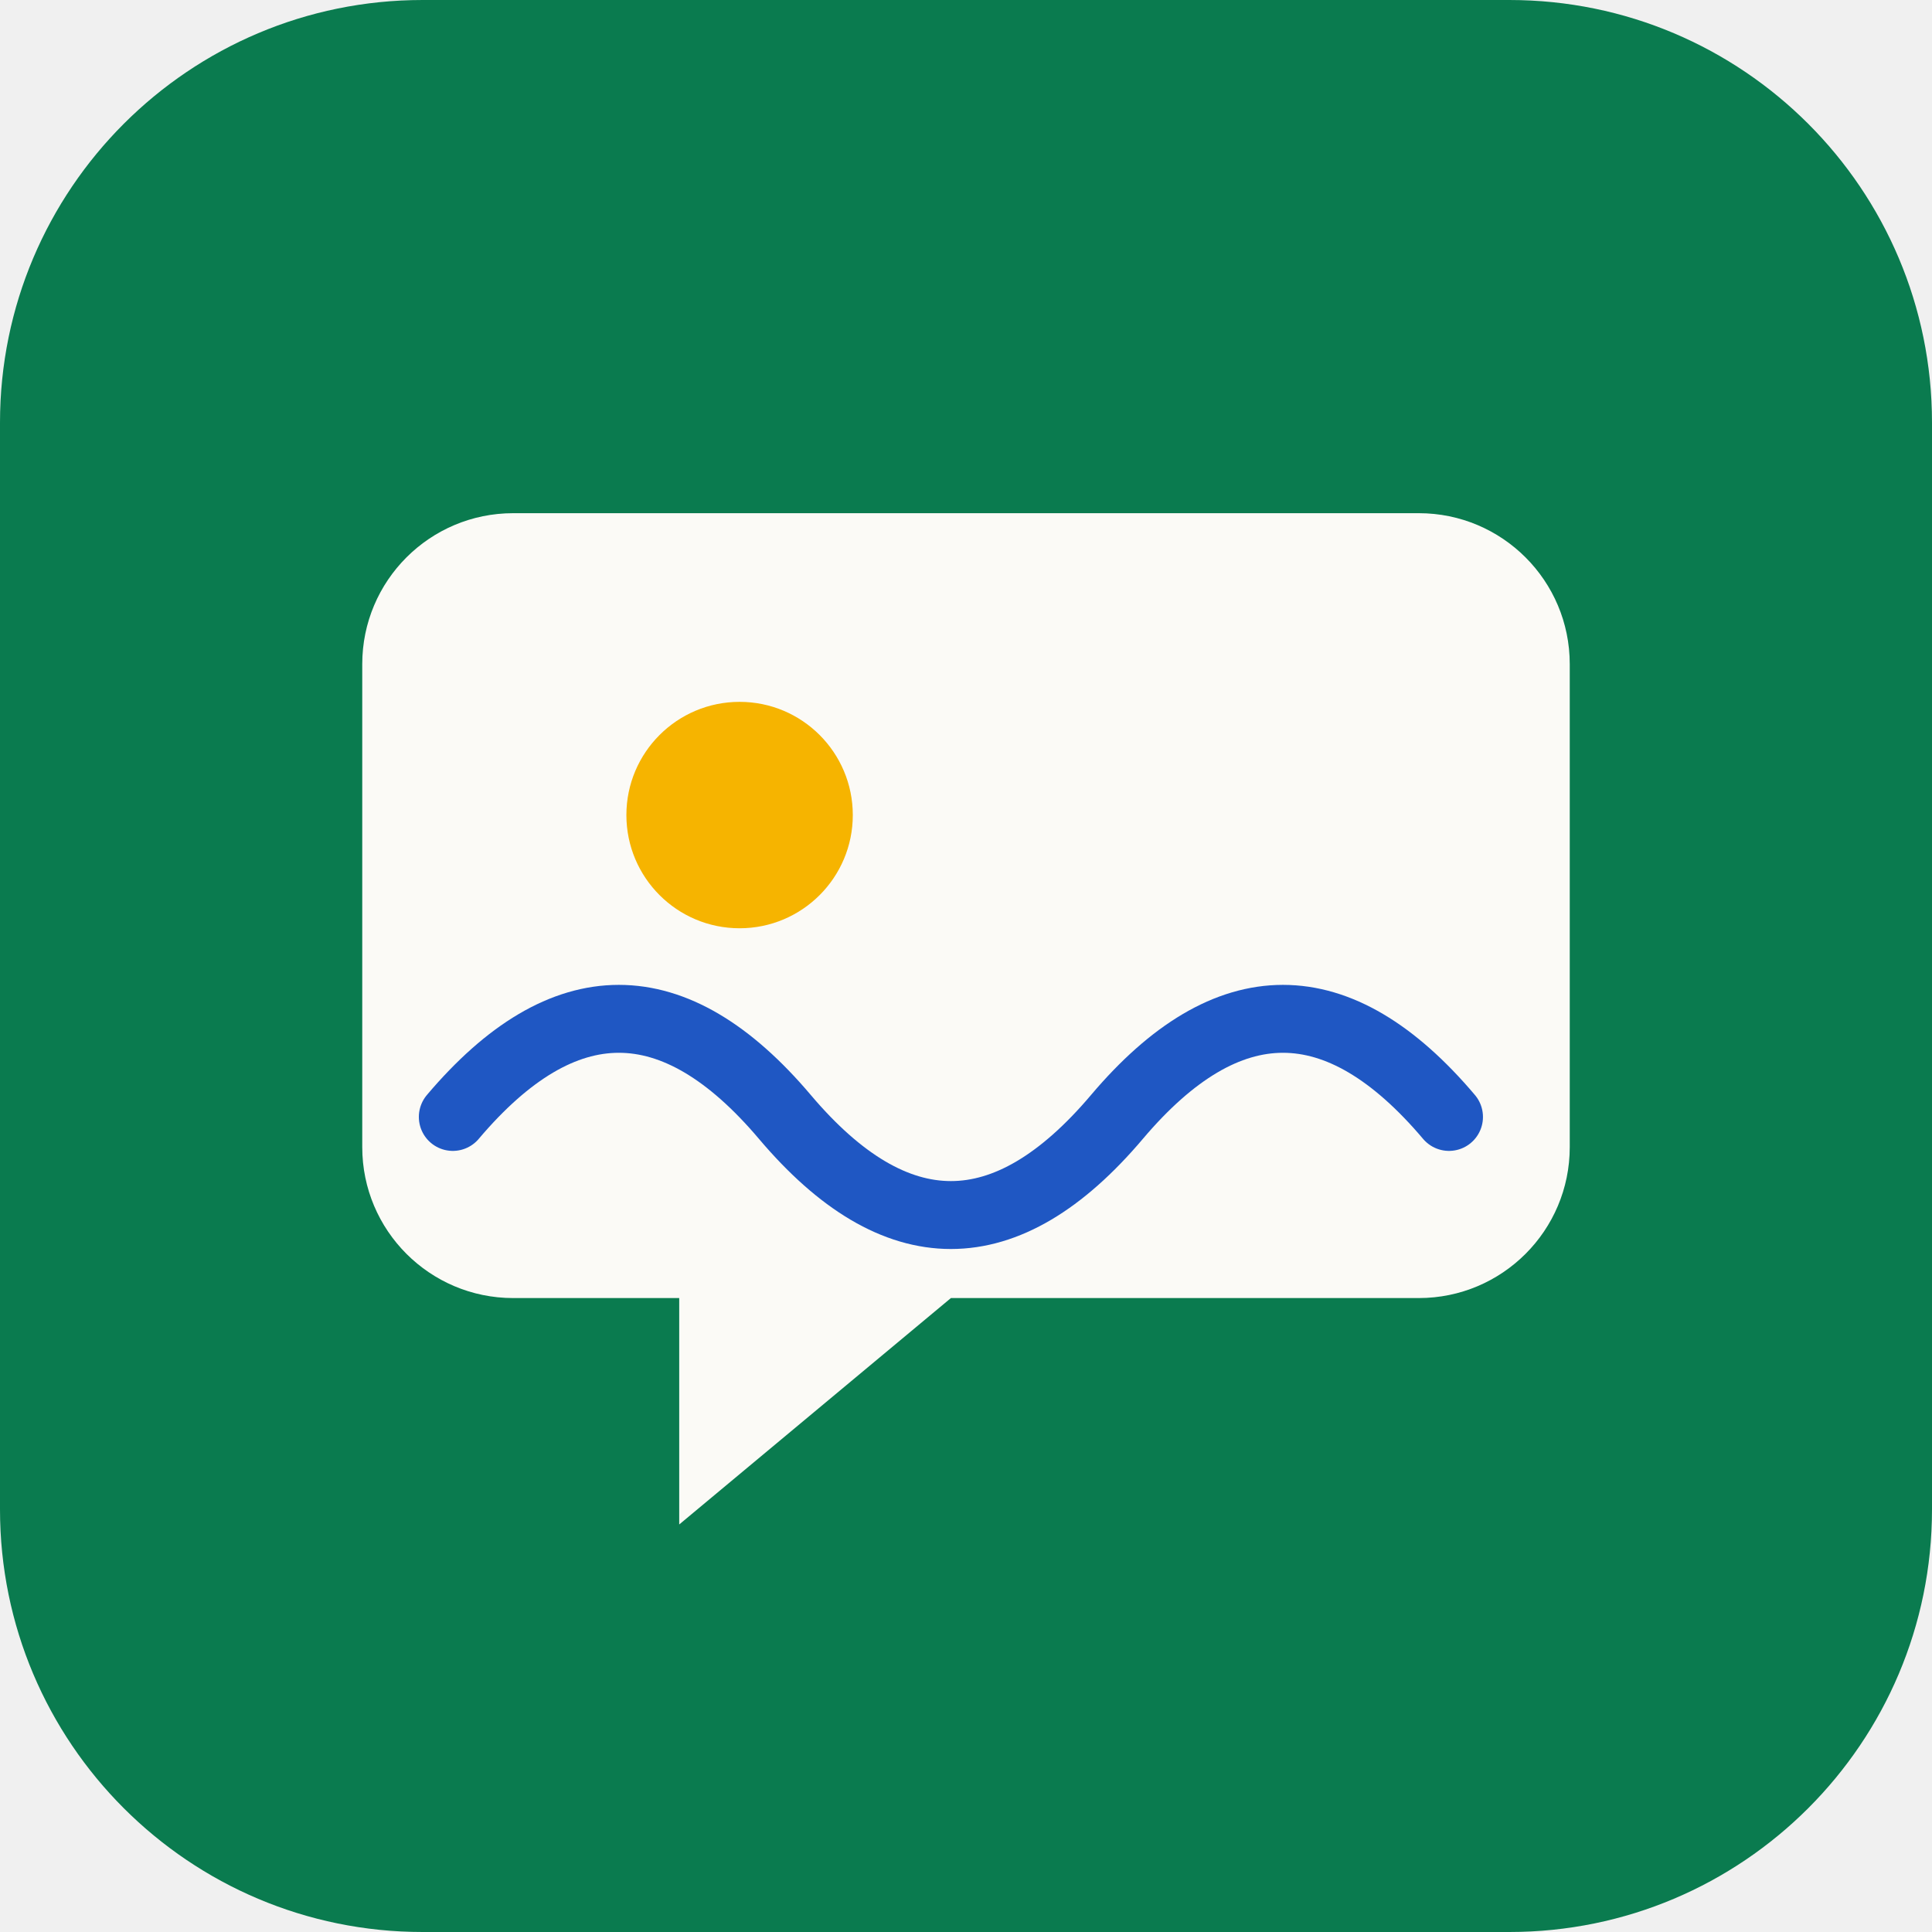
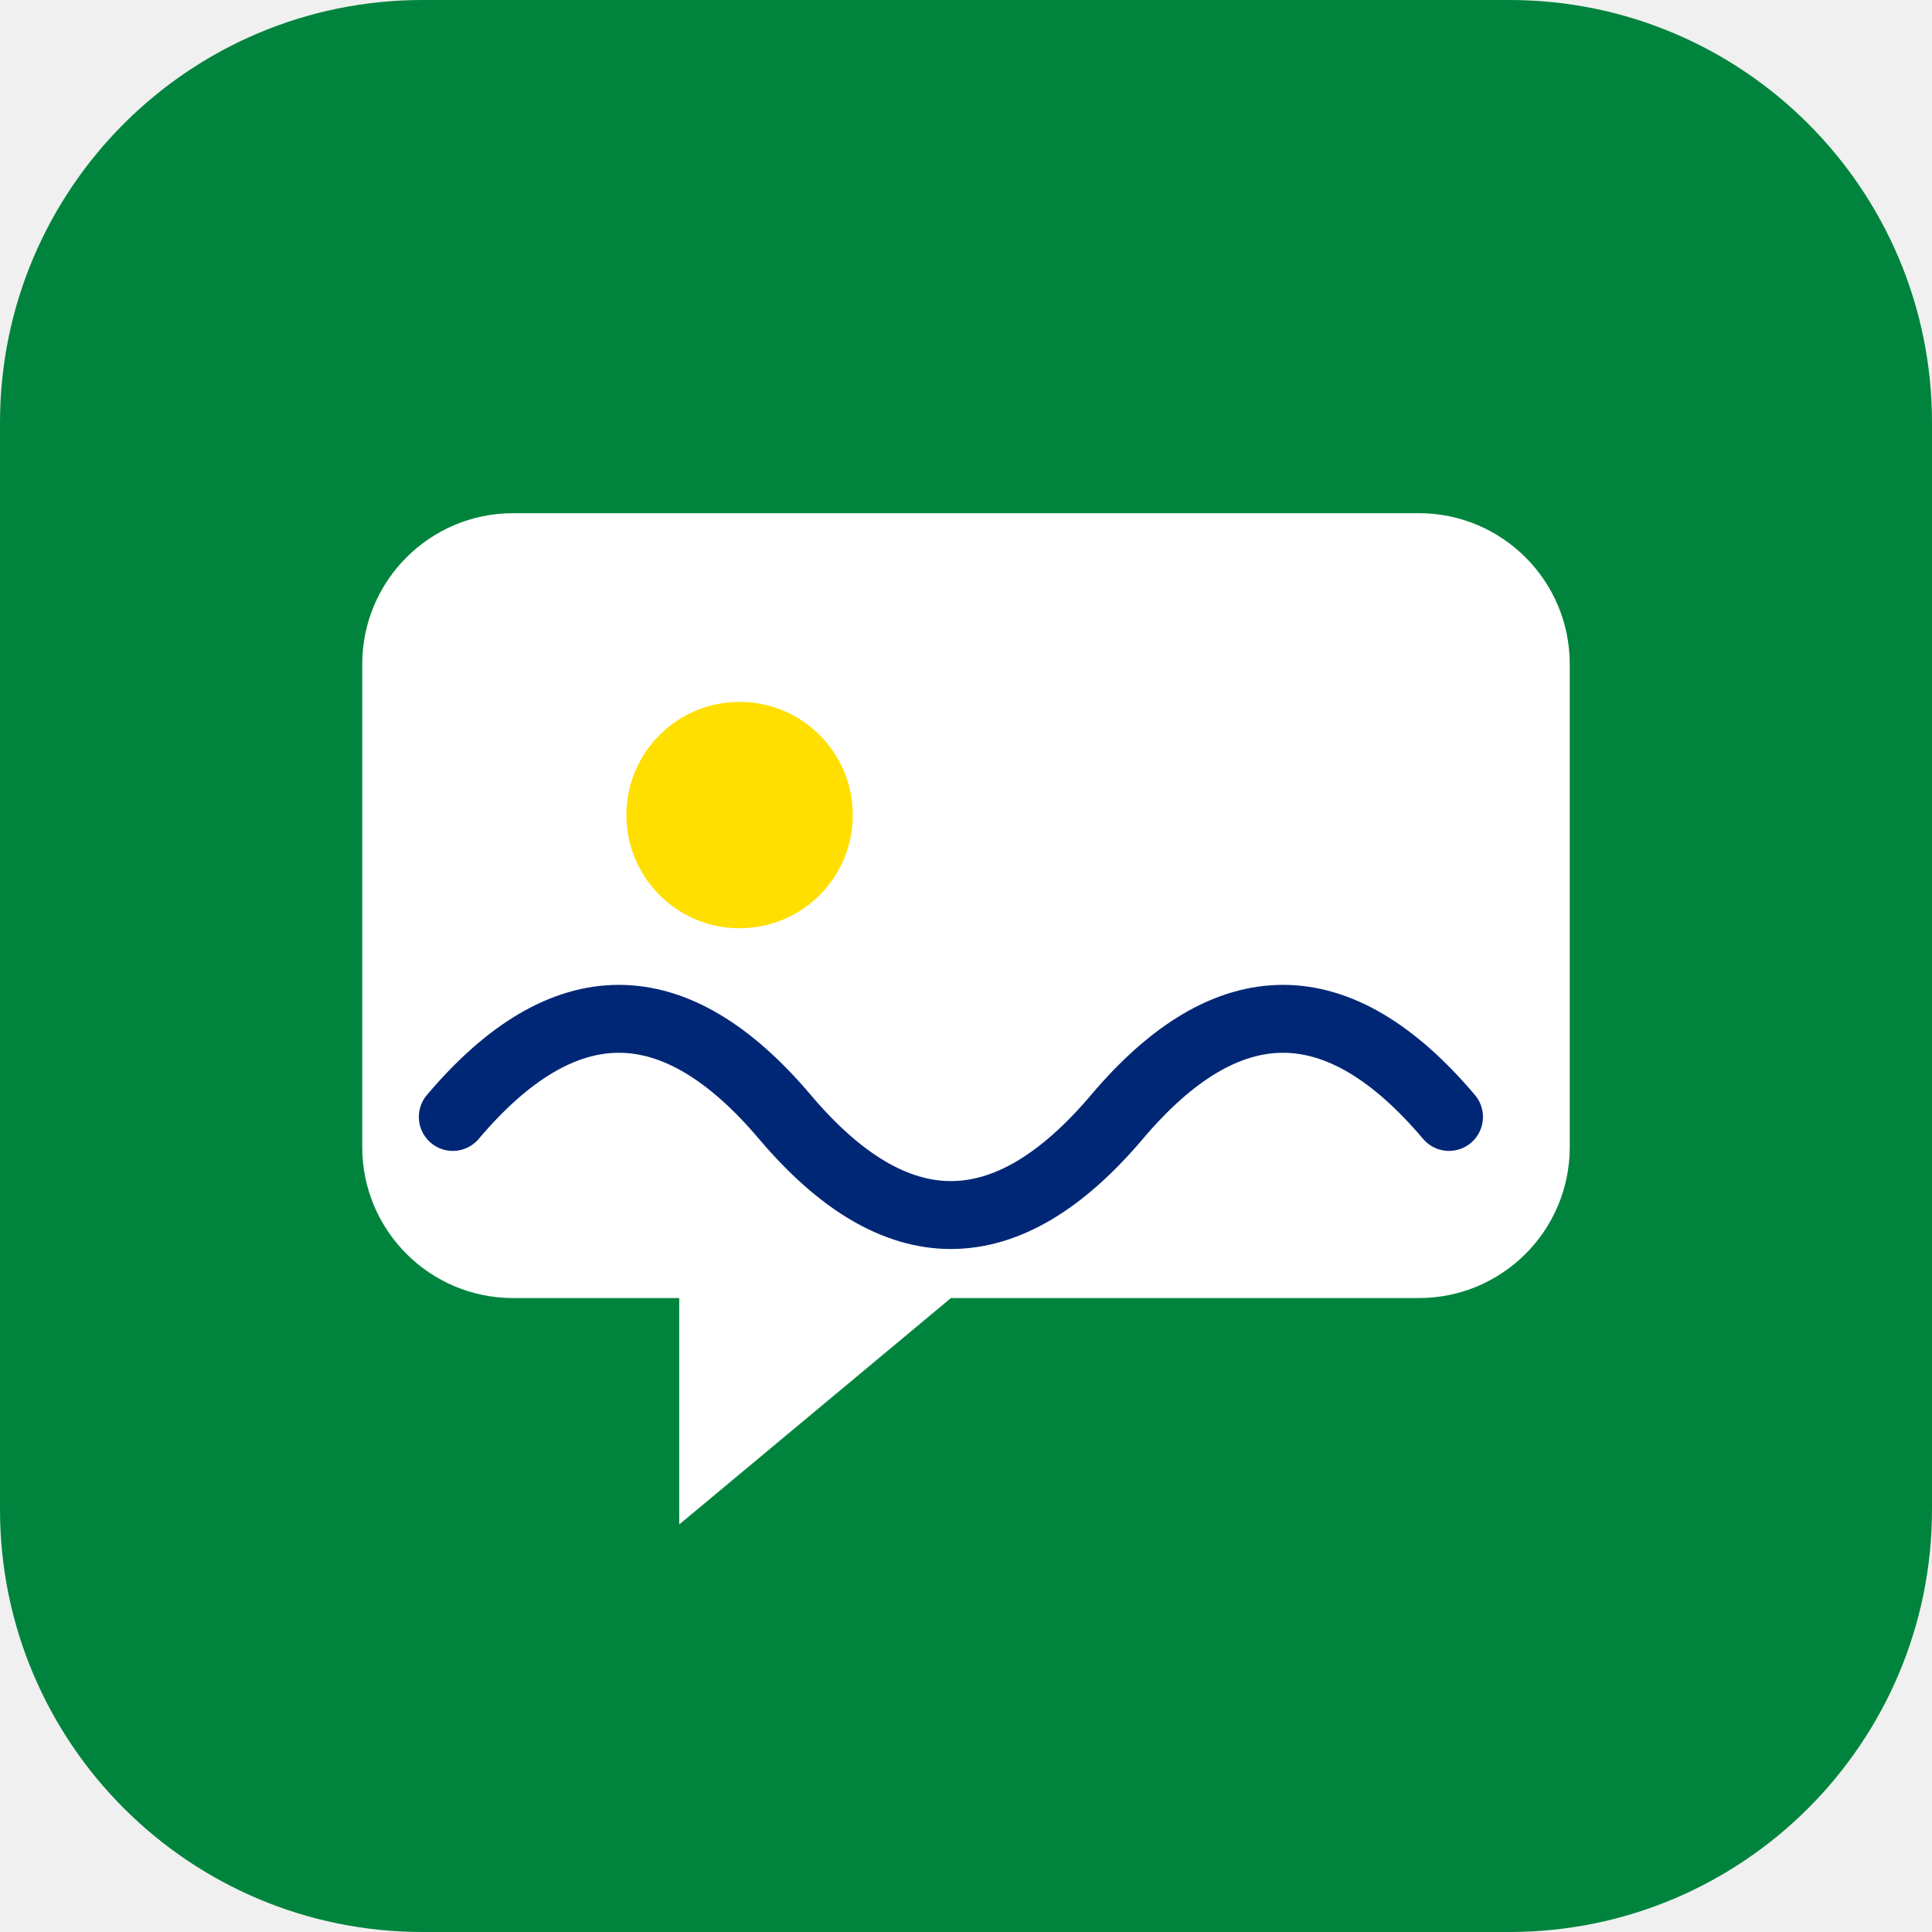
- <svg xmlns="http://www.w3.org/2000/svg" viewBox="0 0 512 512">
-   <rect width="512" height="512" rx="112" fill="#0A7B4F" />
-   <path d="M136 136h240a40 40 0 0 1 40 40v128a40 40 0 0 1-40 40H252l-72 60v-60h-44a40 40 0 0 1-40-40V176a40 40 0 0 1 40-40z" fill="#FBFAF6" />
-   <circle cx="196" cy="216" r="30" fill="#F6B400" />
-   <path d="M120 296q44-52 88 0t88 0t88 0" fill="none" stroke="#1F57C3" stroke-width="18" stroke-linecap="round" />
+ <svg xmlns="http://www.w3.org/2000/svg" viewBox="0 0 512 512" role="img" aria-label="Palavra-Visual">
+   <rect width="512" height="512" rx="112" fill="#00843D" />
+   <path d="M136 136h240a40 40 0 0 1 40 40v128a40 40 0 0 1-40 40H252l-72 60v-60h-44a40 40 0 0 1-40-40V176a40 40 0 0 1 40-40z" fill="#FFFFFF" />
+   <circle cx="196" cy="216" r="30" fill="#FFDF00" />
+   <path d="M120 296q44-52 88 0t88 0t88 0" fill="none" stroke="#002776" stroke-width="18" stroke-linecap="round" />
</svg>
